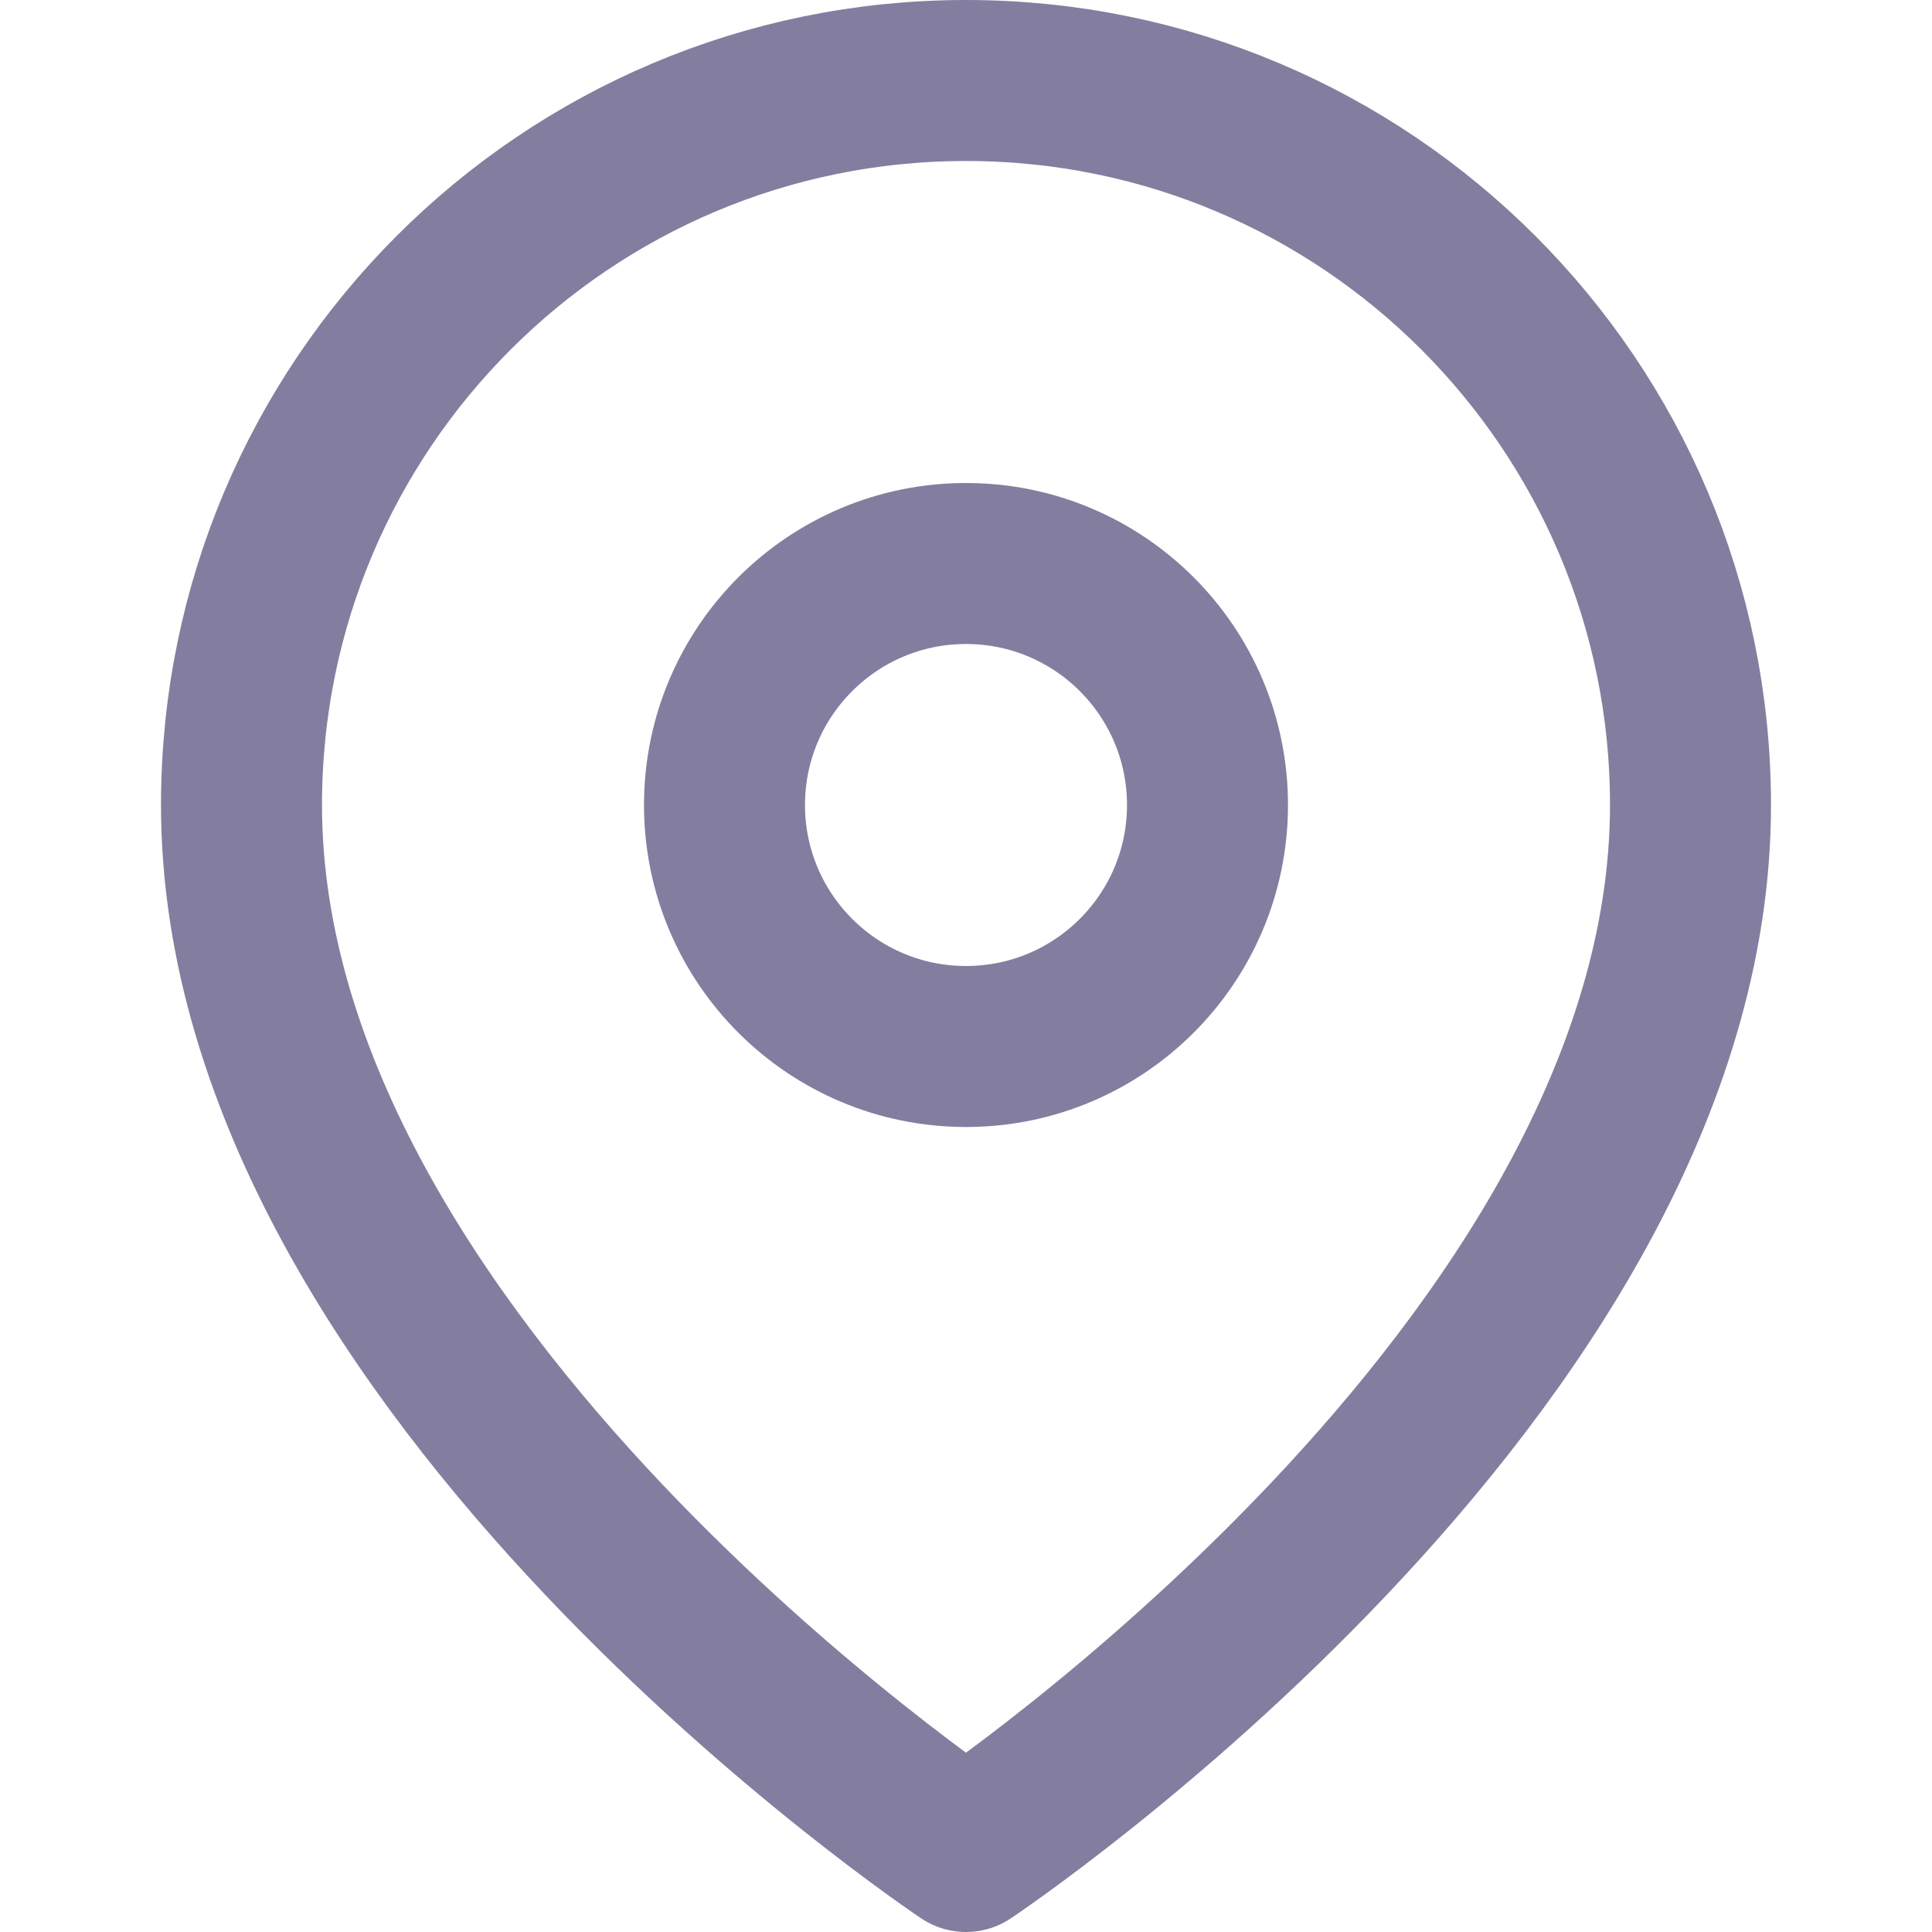
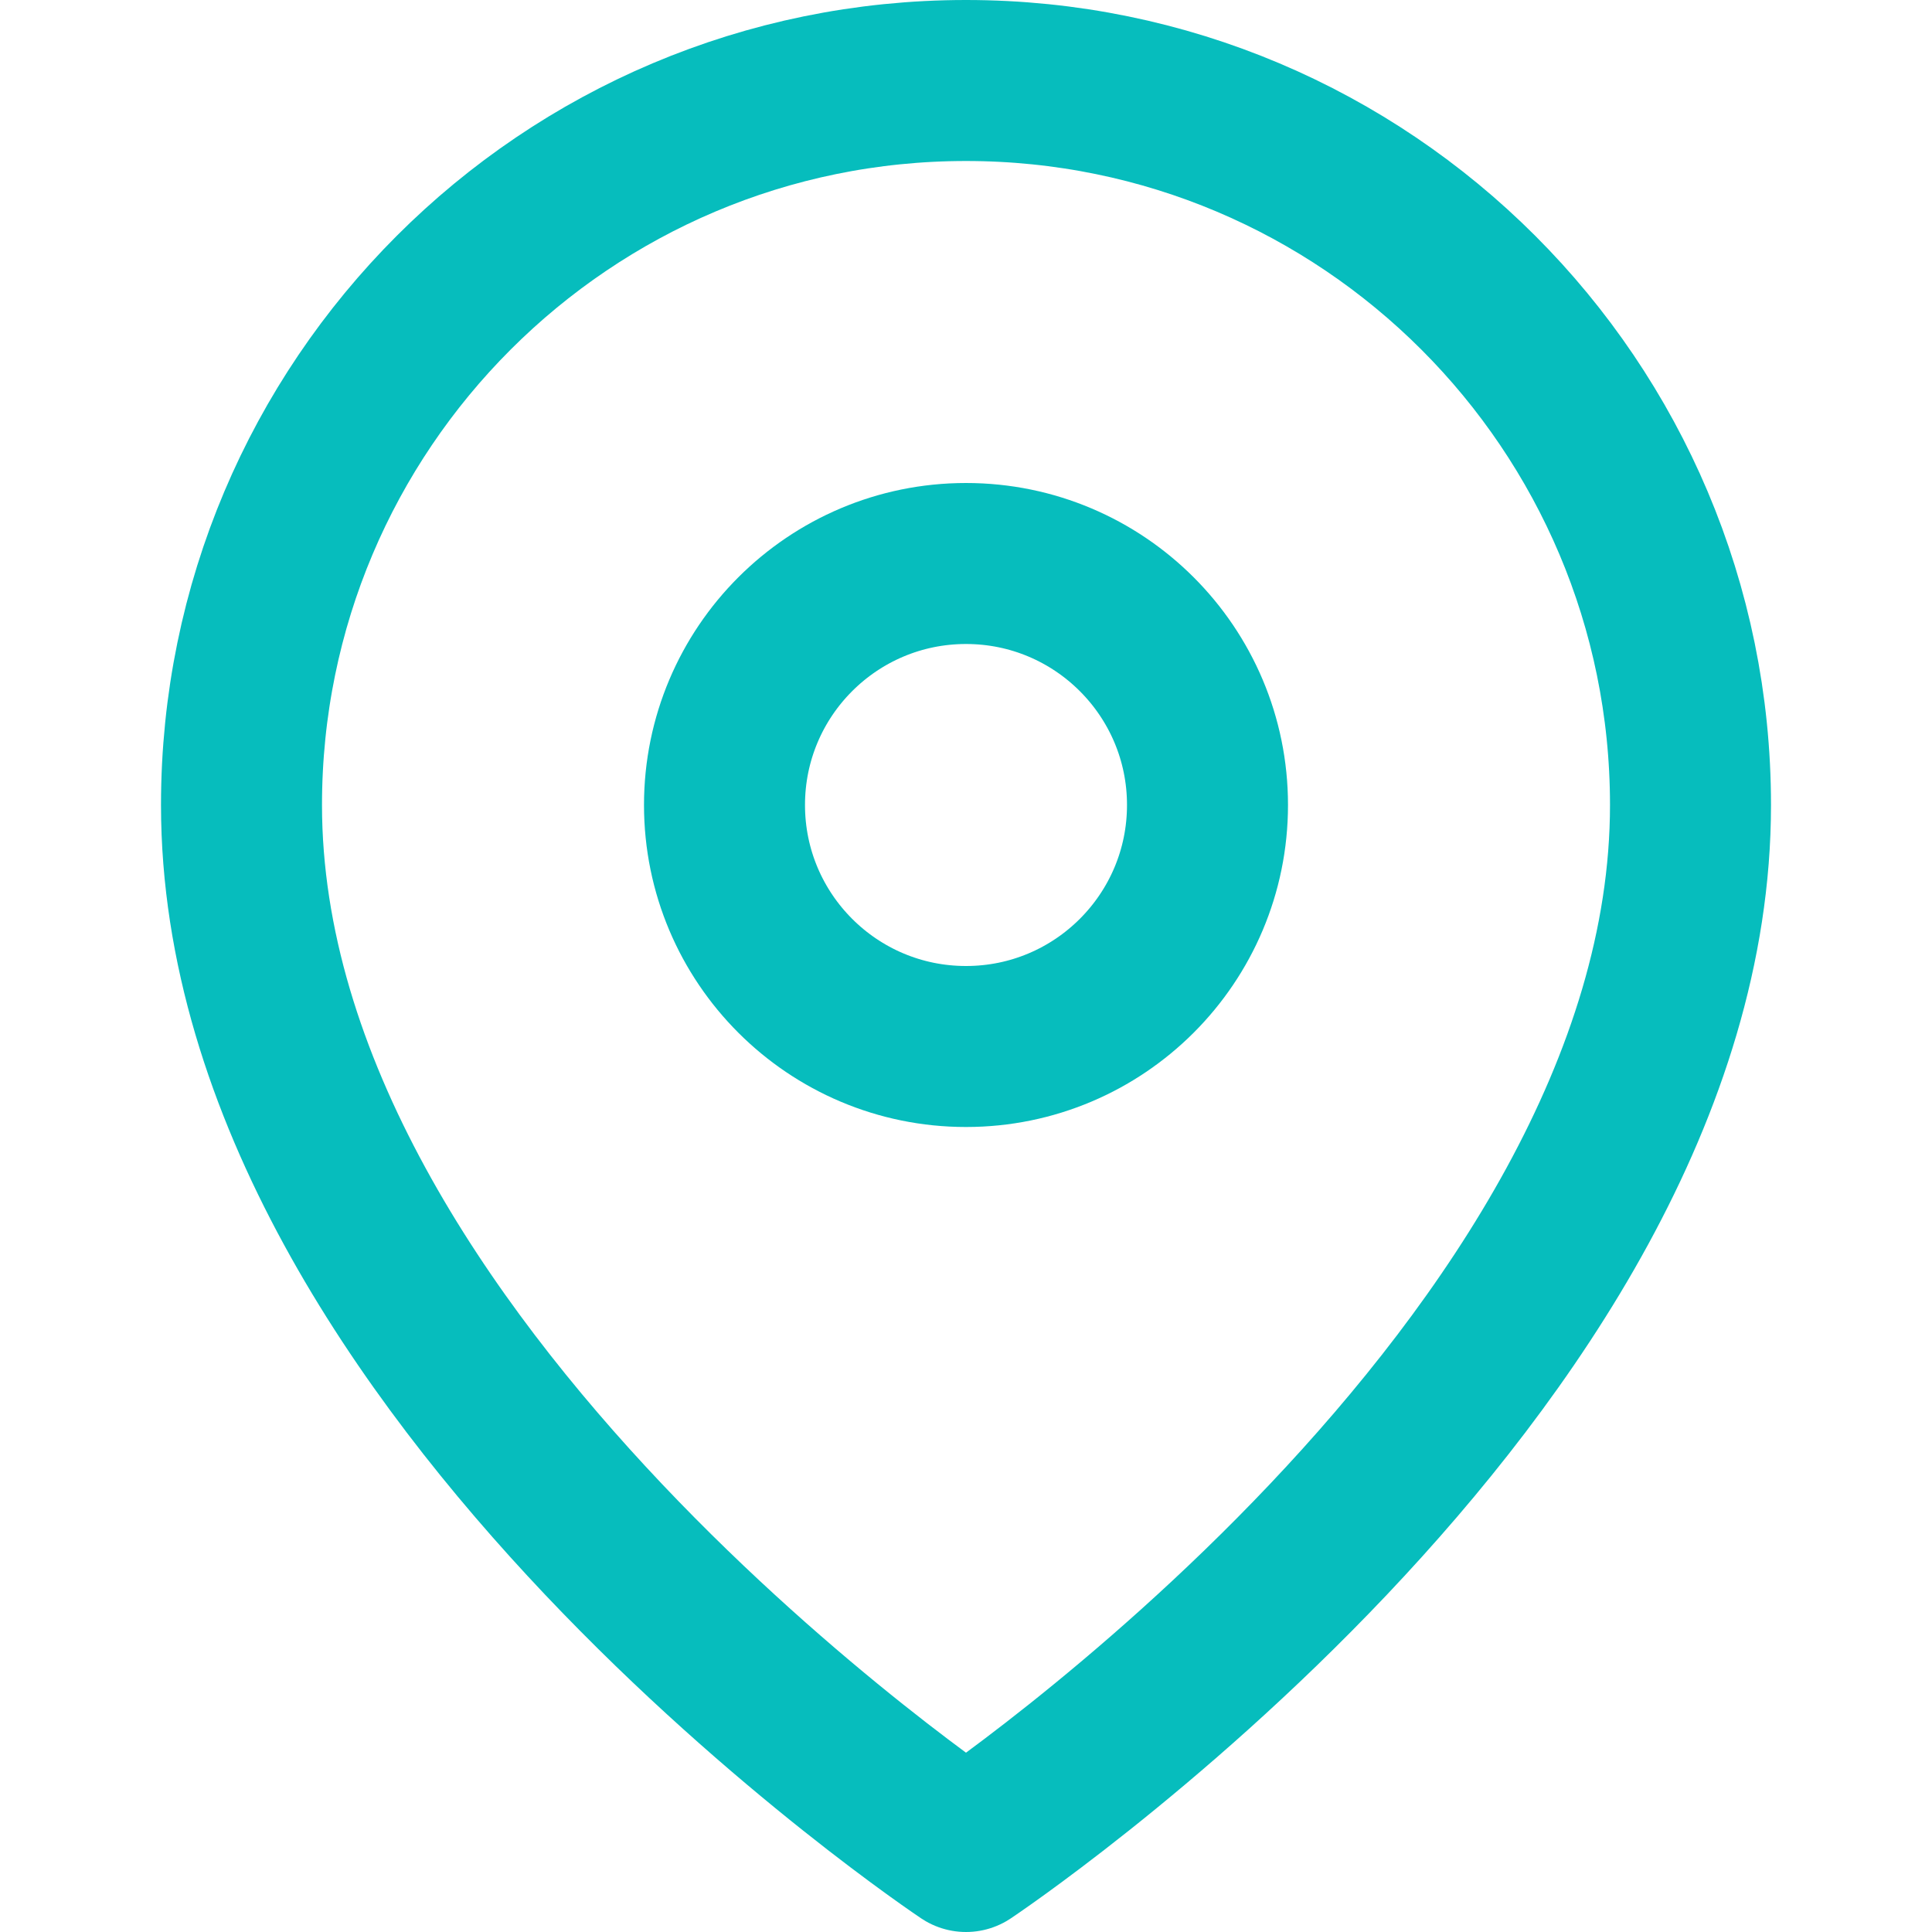
- <svg xmlns="http://www.w3.org/2000/svg" width="24" height="24" viewBox="0 0 24 24" fill="none" stroke="#837E9F" stroke-width="2" stroke-linecap="round" stroke-linejoin="round" class="feather feather-map-pin">
+ <svg xmlns="http://www.w3.org/2000/svg" width="24" height="24" viewBox="0 0 24 24" fill="none" stroke="#06bdbd" stroke-width="2" stroke-linecap="round" stroke-linejoin="round" class="feather feather-map-pin">
  <path d="M21 10c0 7-9 13-9 13s-9-6-9-13a9 9 0 0 1 18 0z" />
  <circle cx="12" cy="10" r="3" />
</svg>
